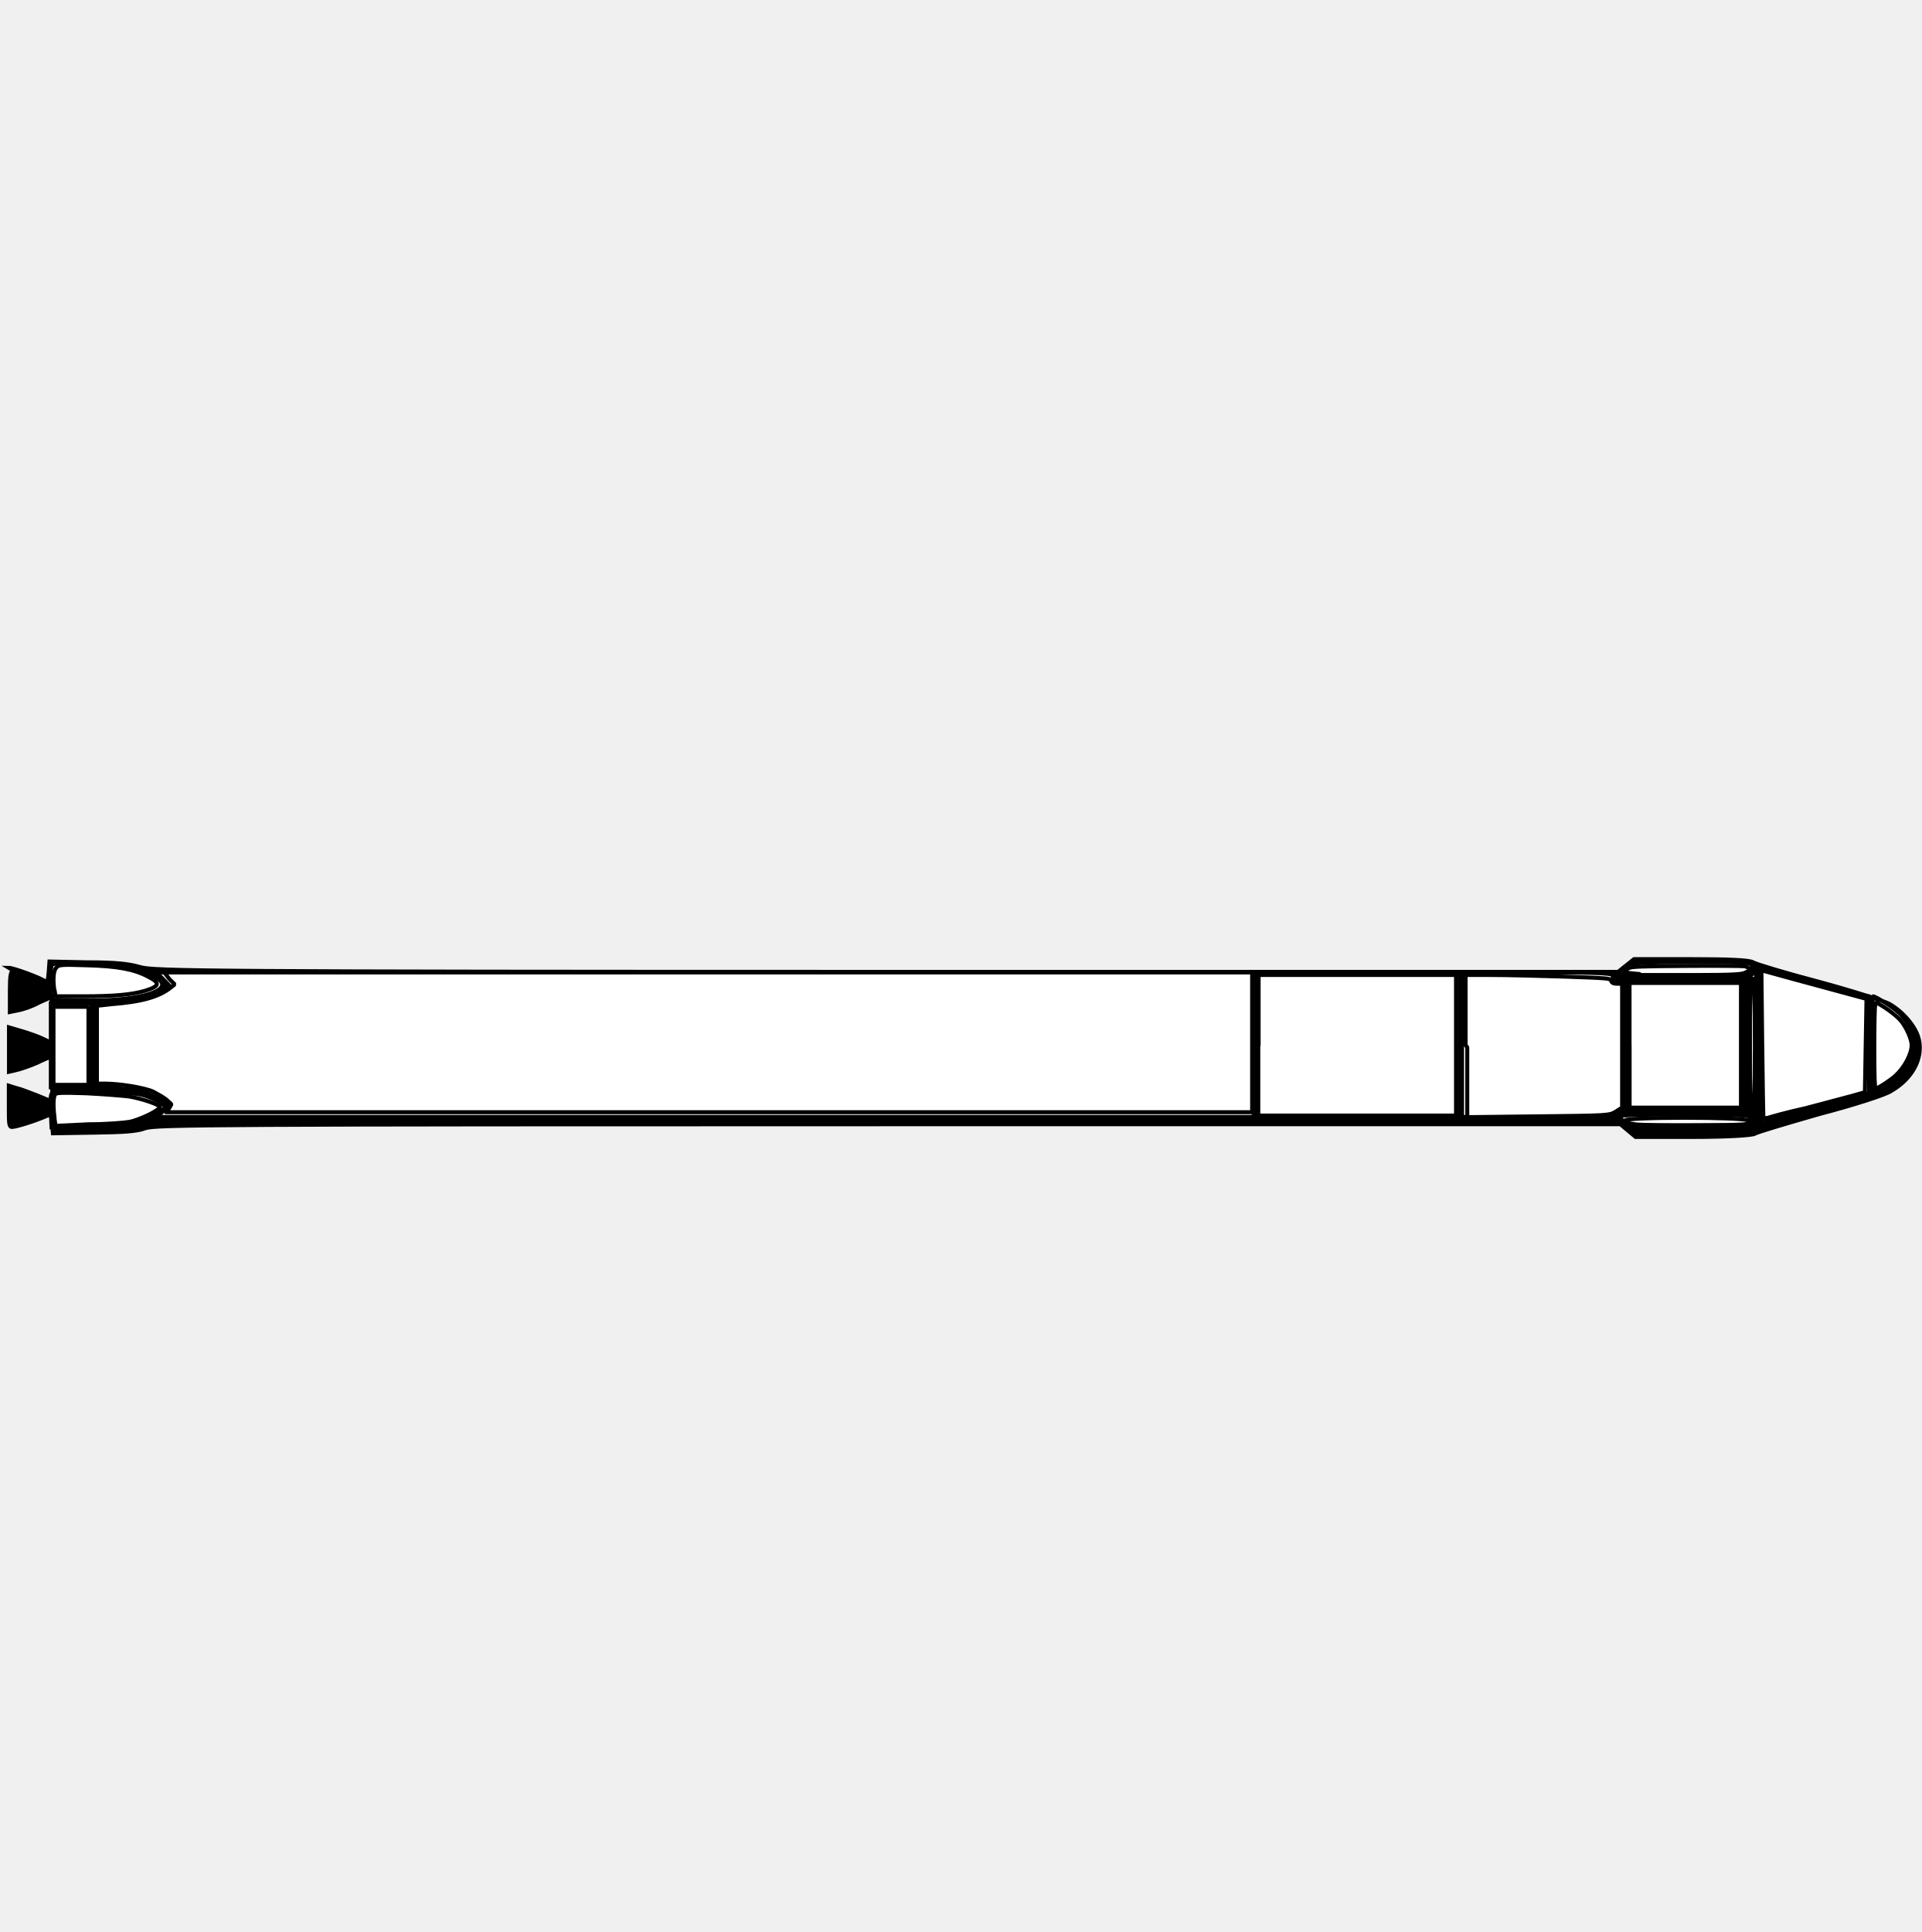
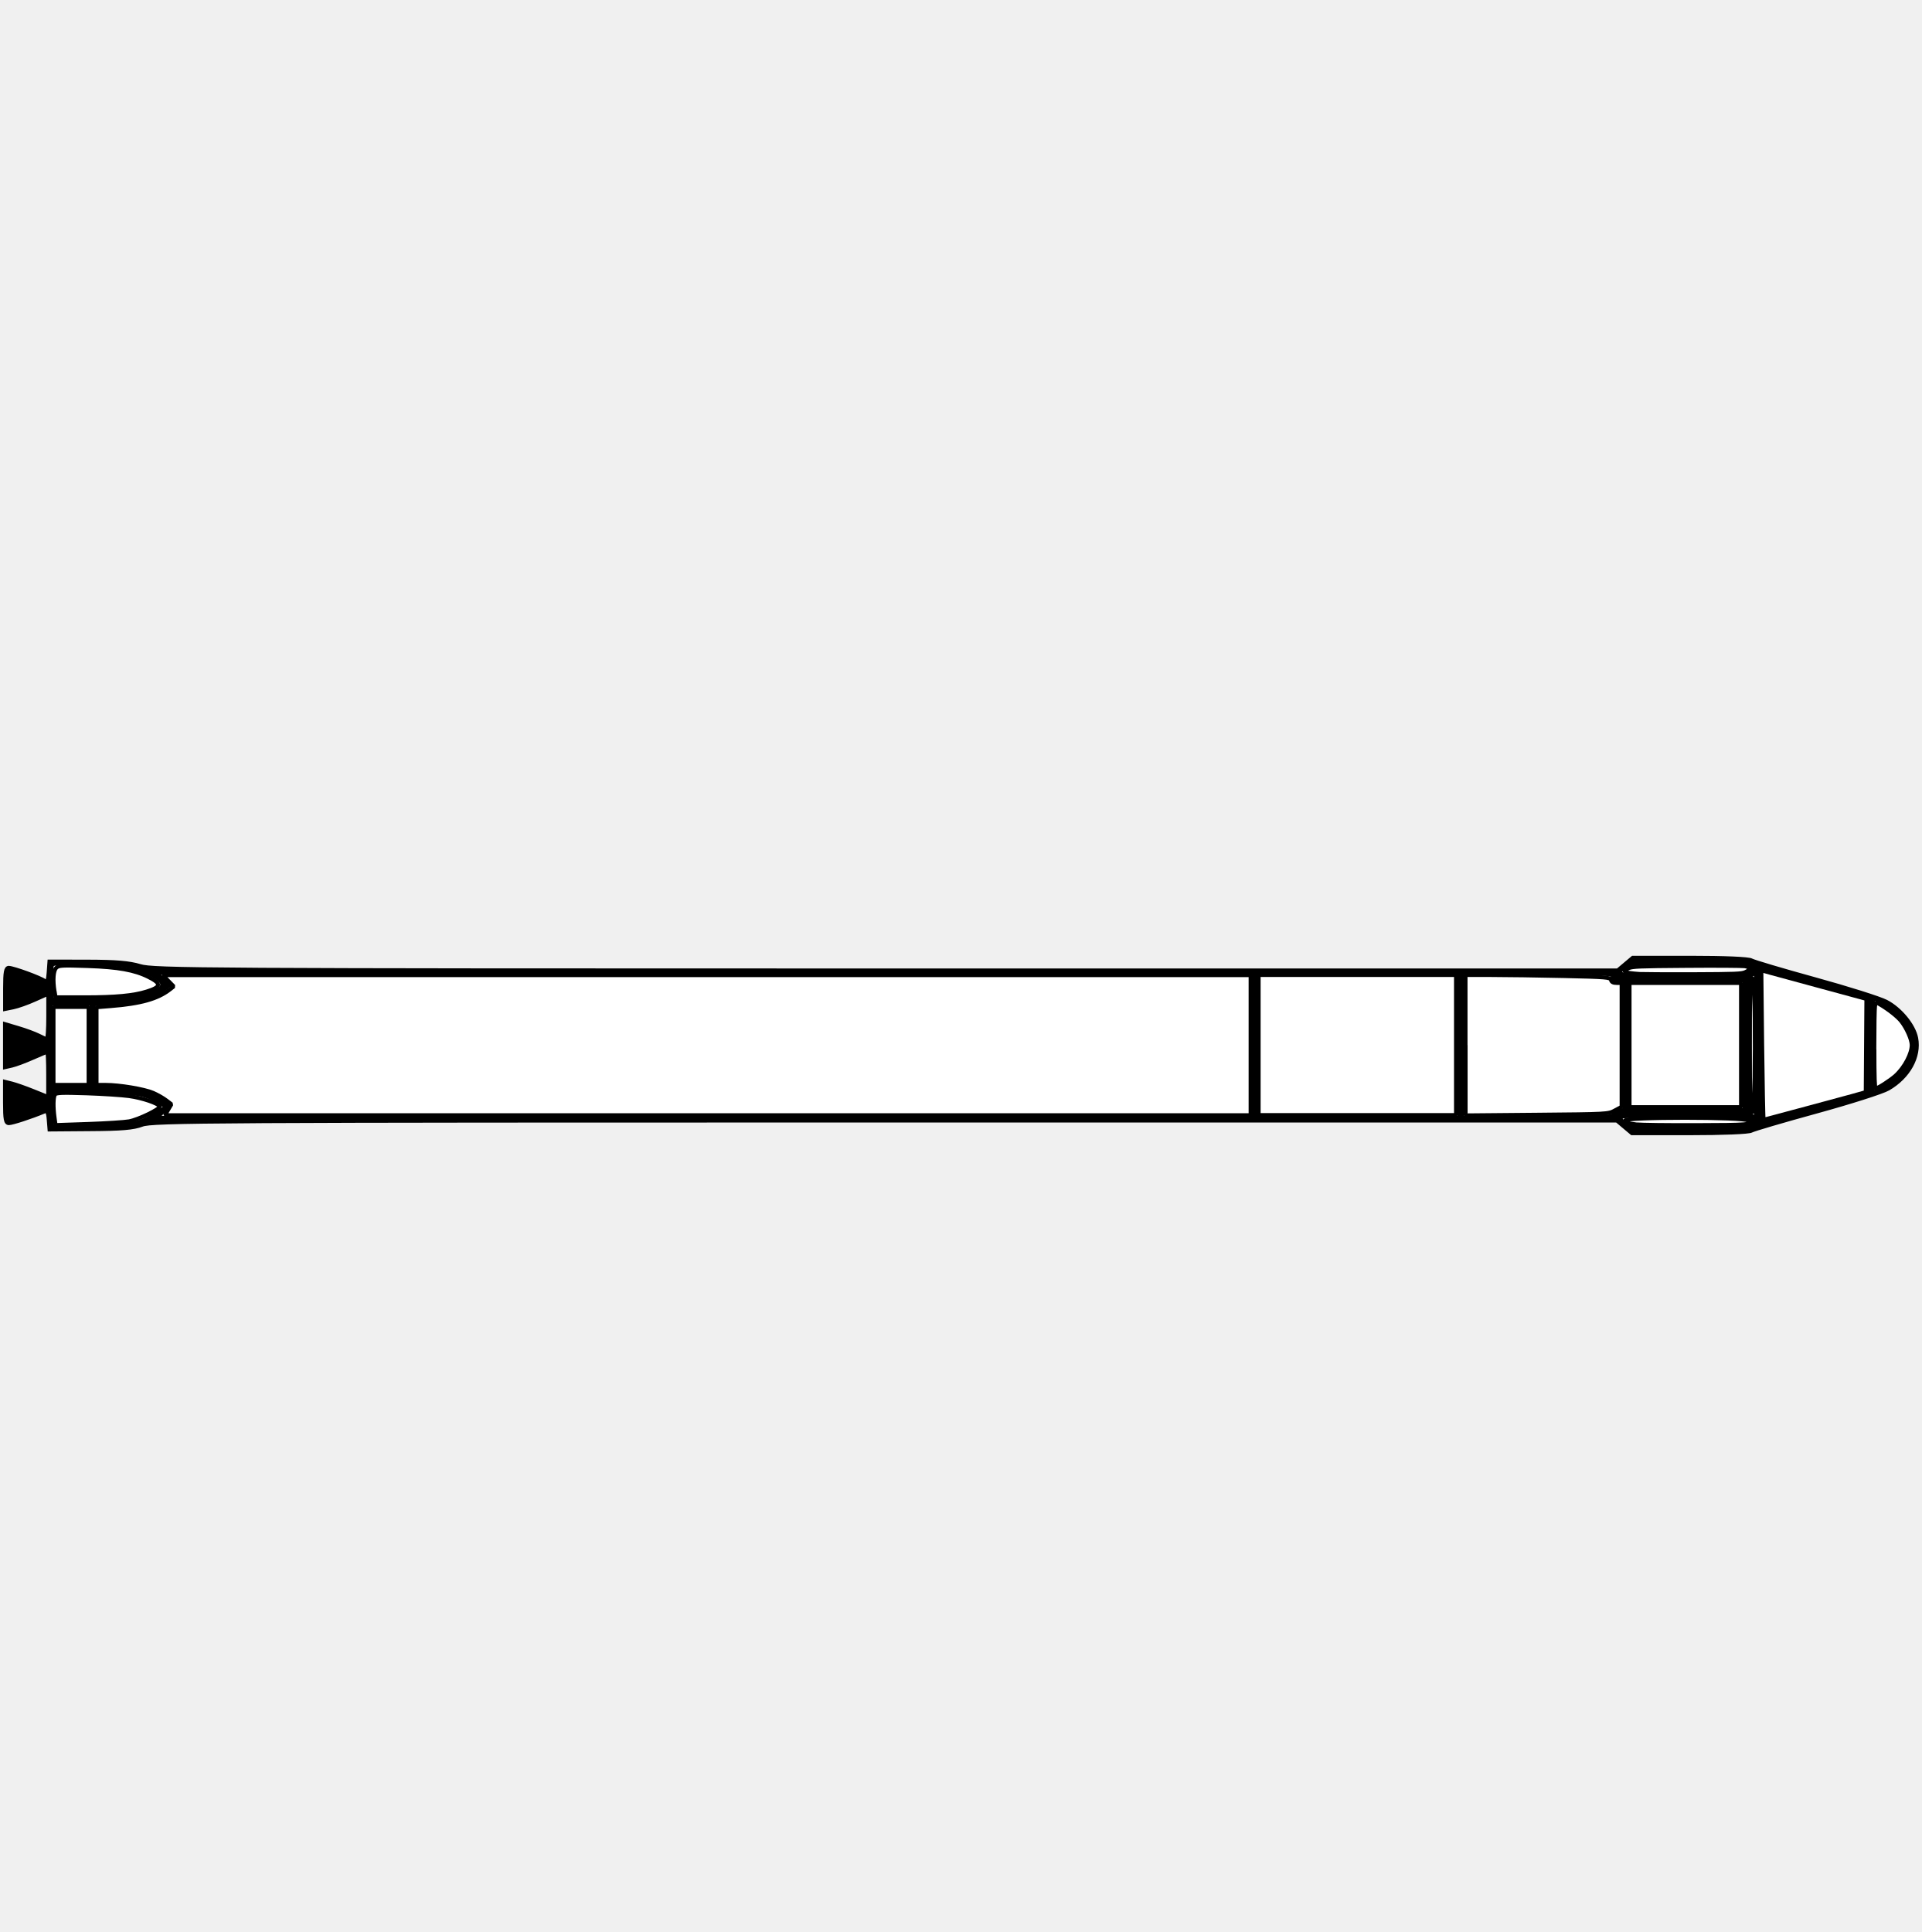
- <svg xmlns="http://www.w3.org/2000/svg" width="24.206" height="24.335">
-   <g stroke="#000" stroke-width=".05">
-     <path d="M.11 12.19c.058 0 .404.127.455.168.028.022.04-.007.048-.11l.01-.137.48.01c.36 0 .527.02.662.06.17.05.787.06 9.396.06h9.22l.1-.08.1-.08h.72c.44 0 .74.01.78.04.03.02.39.13.81.24.41.11.82.24.9.28.18.1.35.3.38.46.05.24-.09.49-.35.64-.07.05-.48.18-.9.29-.42.12-.79.23-.82.25-.03.02-.352.04-.78.04h-.72l-.096-.08-.095-.08h-9.22c-8.49 0-9.23.005-9.36.05-.106.04-.26.05-.65.056l-.514.008-.01-.12c-.01-.1-.02-.12-.065-.1-.16.07-.39.14-.44.14-.04 0-.04-.05-.04-.26v-.26l.086.027c.05.01.174.057.275.097l.186.077v-.28c0-.16-.007-.286-.01-.286-.01 0-.09.033-.188.08-.094.04-.21.08-.26.09l-.087.02v-.56l.17.05c.09.027.21.07.258.094.05.025.094.045.103.045.01 0 .02-.13.02-.287v-.29l-.17.075c-.09.05-.21.09-.27.1l-.1.02v-.26c0-.2.01-.26.048-.26zm.897.41c.597.017 1.06-.077 1.035-.21-.015-.076-.27-.192-.506-.23-.237-.037-.843-.044-.877-.01-.02.012-.02.117-.02.232l.01.21.35.01zm-.112 1.096h.257v-1.058H.64v1.058h.255zm.177.497c.522 0 .673-.026.866-.15l.155-.097-.078-.06c-.043-.03-.144-.075-.223-.095-.164-.04-1.024-.08-1.103-.05-.05.02-.06.06-.05.24l.01.22h.41zm.408-.484c.22.01.34.04.464.1.093.04.168.09.168.11 0 .01-.03.06-.07.09l-.07.06H15.79v-1.82H1.972l.078.08.078.08-.078.06c-.114.08-.304.13-.602.15l-.264.01v1.04l.296.02zm15.622.37h1.282v-1.83h-2.562v1.82h1.28zm2.276 0c.615 0 .956-.01.944-.03-.01-.02.017-.04.062-.06l.082-.02v-1.62h-.084c-.06 0-.078-.02-.065-.05.016-.04-.1-.05-.942-.05h-.96v1.82h.963zm1.795-1.77c.784.01.894-.01.894-.13 0-.06-.045-.06-.762-.06-.644 0-.772.01-.834.05-.15.11-.07.12.71.13zm-.718 1.84c.048.05.118.06.832.06.744 0 .78-.01.78-.07 0-.04-.023-.07-.05-.08-.07-.03-1.615-.03-1.615 0 0 .01.023.04.053.08zm.78-.17h.736v-1.63H20.5v1.63h.736zm.832.07c.064.05.064.05.064-.89 0-.94 0-.95-.06-.89-.06.05-.06.09-.06.89s.01.84.07.89zm.12.09c.013 0 .323-.08.69-.18l.663-.19v-1.22l-.616-.17-.69-.19-.07-.02v.98c0 .54.01.98.023.98zm1.403-.39c.045 0 .232-.11.314-.19.113-.11.213-.3.213-.41 0-.11-.1-.3-.197-.39-.083-.08-.286-.2-.324-.21-.013 0-.024.26-.024.59 0 .32.008.59.018.59z" />
-     <path fill="#fff" d="M.687 12.487c-.023-.142-.015-.26.022-.298.03-.04.07-.04.39-.03.38.01.59.05.76.14.16.08.16.12-.03.18-.17.05-.4.07-.78.07H.7l-.013-.08zm-.013.687v-.492h.44v.982h-.44v-.49zm.013.902c-.018-.133-.016-.255.006-.29.014-.023.082-.025.395-.015.208.01.45.03.538.04.168.03.373.1.386.13.01.04-.266.17-.386.19-.055.01-.286.03-.513.03l-.413.02-.013-.09z" stroke-linecap="round" stroke-linejoin="bevel" />
-     <path fill="#fff" d="M2.12 13.977l.04-.068-.066-.06c-.037-.03-.11-.07-.166-.1-.112-.05-.423-.1-.597-.1h-.11v-.98l.18-.02c.38-.03.6-.09.75-.21l.05-.04-.07-.07-.06-.08h13.7v1.76H2.08l.04-.07zm13.733-.814v-.882h2.486v1.77h-2.49v-.88zm2.607.002v-.884h.325c.18 0 .59.01.91.02.546.02.587.02.596.05.01.03.03.04.08.04h.06v1.56l-.08.05c-.08.05-.09.05-.98.06l-.89.01v-.88zm2.065-.002v-.782h1.403v1.57h-1.402v-.78zm.127-.895c-.2-.014-.232-.03-.138-.073.047-.02.13-.024.726-.028.37-.003.7 0 .734.004.077.02.08.05.007.08-.04.02-.12.03-.65.03h-.67zm-.035 1.896c-.105-.013-.137-.023-.147-.05-.018-.046 1.504-.046 1.55 0 .052.053.01.056-.663.058-.357.002-.69-.002-.74-.008zm1.445-.178c-.017-.036-.02-.168-.02-.822 0-.686.002-.785.022-.82.022-.04.023-.03.032.196.01.293.01 1.054-.003 1.304-.01.175-.01.182-.03.142zm.15.098c-.003-.01-.01-.434-.016-.94l-.01-.922.12.033c.065.018.362.1.66.18l.543.147-.01.588-.01.587-.17.048-.58.154c-.23.05-.44.11-.47.12-.06.01-.07.01-.08 0zm1.396-.867c0-.27.004-.516.01-.545l.008-.05.05.03c.105.06.224.153.27.21.07.087.13.227.132.298.002.11-.088.282-.202.387-.065.06-.224.163-.252.163-.01 0-.016-.14-.016-.493z" stroke-linecap="round" stroke-linejoin="bevel" />
+ <svg xmlns="http://www.w3.org/2000/svg" width="24.206" height="24.335" id="svg2" version="1.1">
+   <defs id="defs4" />
+   <g id="layer1" transform="translate(-229.3659,-690.1562)">
+     <path style="fill:#000000;stroke:#000000;stroke-width:0.05;stroke-miterlimit:4;stroke-opacity:1;stroke-dasharray:none" d="m 229.475,702.347 c 0.059,0 0.405,0.126 0.456,0.167 0.028,0.022 0.041,-0.007 0.048,-0.108 l 0.01,-0.138 0.48,8.9e-4 c 0.359,8.9e-4 0.526,0.015 0.662,0.056 0.169,0.051 0.787,0.055 9.396,0.055 l 9.215,0 0.095,-0.08 0.095,-0.08 0.719,0 c 0.439,0 0.74,0.013 0.774,0.033 0.031,0.018 0.392,0.125 0.802,0.238 0.411,0.113 0.814,0.24 0.897,0.283 0.177,0.092 0.347,0.299 0.377,0.459 0.044,0.233 -0.096,0.487 -0.351,0.635 -0.073,0.043 -0.479,0.172 -0.901,0.288 -0.423,0.116 -0.794,0.225 -0.824,0.242 -0.033,0.019 -0.356,0.032 -0.78,0.032 l -0.724,0 -0.095,-0.08 -0.095,-0.08 -9.218,0 c -8.491,0 -9.229,0.004 -9.358,0.053 -0.107,0.041 -0.26,0.054 -0.653,0.056 l -0.512,0.004 -0.01,-0.123 c -0.008,-0.101 -0.02,-0.119 -0.064,-0.1 -0.161,0.067 -0.395,0.143 -0.438,0.143 -0.04,0 -0.049,-0.048 -0.049,-0.26 l 0,-0.26 0.088,0.022 c 0.048,0.012 0.171,0.055 0.272,0.096 l 0.184,0.074 0,-0.285 c 0,-0.157 -0.005,-0.285 -0.012,-0.285 -0.006,0 -0.09,0.034 -0.184,0.076 -0.095,0.042 -0.212,0.086 -0.26,0.097 l -0.088,0.02 0,-0.271 0,-0.271 0.168,0.05 c 0.092,0.027 0.207,0.07 0.255,0.094 0.048,0.025 0.094,0.045 0.104,0.045 0.01,0 0.018,-0.129 0.018,-0.286 l 0,-0.287 -0.168,0.075 c -0.092,0.042 -0.215,0.085 -0.272,0.097 l -0.104,0.021 0,-0.259 c 0,-0.206 0.01,-0.259 0.047,-0.259 z m 0.898,0.41 c 0.597,0.016 1.06,-0.078 1.035,-0.21 -0.015,-0.078 -0.269,-0.194 -0.506,-0.231 -0.237,-0.037 -0.843,-0.045 -0.877,-0.011 -0.013,0.013 -0.018,0.117 -0.013,0.232 l 0.009,0.21 0.352,0.01 z m -0.112,1.095 0.256,0 0,-0.528 0,-0.528 -0.256,0 -0.256,0 0,0.528 0,0.528 0.256,0 z m 0.176,0.496 c 0.522,0 0.673,-0.026 0.867,-0.149 l 0.154,-0.098 -0.078,-0.059 c -0.043,-0.033 -0.143,-0.076 -0.222,-0.096 -0.164,-0.042 -1.024,-0.082 -1.103,-0.052 -0.043,0.017 -0.051,0.06 -0.043,0.237 l 0.01,0.217 0.416,0 z m 0.408,-0.484 c 0.22,0.016 0.34,0.043 0.464,0.103 0.092,0.045 0.168,0.094 0.168,0.11 0,0.016 -0.032,0.058 -0.07,0.094 l -0.07,0.065 6.908,0 6.908,0 0,-0.913 0,-0.913 -6.908,0 -6.908,0 0.077,0.082 0.077,0.082 -0.078,0.059 c -0.115,0.086 -0.304,0.135 -0.602,0.154 l -0.264,0.017 0,0.519 0,0.519 0.296,0.022 z m 15.623,0.372 1.281,0 0,-0.913 0,-0.913 -1.281,0 -1.281,0 0,0.913 0,0.913 1.281,0 z m 2.276,0 c 0.614,0 0.956,-0.011 0.944,-0.031 -0.011,-0.017 0.017,-0.04 0.062,-0.051 l 0.081,-0.021 0,-0.813 0,-0.813 -0.084,0 c -0.061,0 -0.079,-0.013 -0.065,-0.048 0.016,-0.042 -0.101,-0.048 -0.941,-0.048 l -0.96,0 0,0.913 0,0.913 0.963,0 z m 1.794,-1.769 c 0.785,0.009 0.894,-0.006 0.894,-0.126 0,-0.055 -0.045,-0.059 -0.762,-0.059 -0.645,0 -0.773,0.008 -0.834,0.051 -0.156,0.109 -0.074,0.125 0.702,0.134 z m -0.718,1.838 c 0.049,0.054 0.118,0.059 0.833,0.059 0.744,0 0.78,-0.003 0.78,-0.061 0,-0.033 -0.023,-0.069 -0.051,-0.08 -0.07,-0.027 -1.615,-0.025 -1.615,0.002 0,0.012 0.024,0.048 0.053,0.08 z m 0.78,-0.166 0.737,0 0,-0.817 0,-0.817 -0.737,0 -0.737,0 0,0.817 0,0.817 0.737,0 z m 0.833,0.073 c 0.064,0.055 0.064,0.052 0.064,-0.889 0,-0.941 -1.9e-4,-0.944 -0.064,-0.889 -0.061,0.052 -0.064,0.095 -0.064,0.889 0,0.795 0.003,0.837 0.064,0.889 z m 0.12,0.088 c 0.013,1.9e-4 0.323,-0.081 0.689,-0.182 l 0.665,-0.182 0,-0.612 0,-0.612 -0.617,-0.169 c -0.339,-0.093 -0.649,-0.177 -0.689,-0.187 l -0.072,-0.018 0,0.981 c 0,0.539 0.011,0.981 0.024,0.981 z m 1.403,-0.385 c 0.045,0 0.232,-0.112 0.314,-0.188 0.113,-0.105 0.213,-0.295 0.213,-0.405 0,-0.104 -0.099,-0.299 -0.197,-0.389 -0.083,-0.076 -0.286,-0.203 -0.323,-0.203 -0.013,-6e-5 -0.024,0.267 -0.024,0.592 0,0.326 0.008,0.593 0.018,0.593 z" id="path3047" />
+     <path style="fill:#ffffff;fill-opacity:1;stroke:#000000;stroke-width:0.05;stroke-linecap:round;stroke-linejoin:bevel;stroke-miterlimit:4;stroke-opacity:1;stroke-dasharray:none" d="m 0.687,12.487 c -0.023,-0.142 -0.015,-0.261 0.022,-0.297 0.031,-0.031 0.071,-0.033 0.396,-0.022 0.384,0.013 0.59,0.05 0.766,0.138 0.166,0.083 0.161,0.126 -0.023,0.183 -0.166,0.052 -0.394,0.073 -0.781,0.073 l -0.367,0 -0.012,-0.075 z" id="path3817" transform="translate(229.3659,690.1562)" />
+     <path style="fill:#ffffff;fill-opacity:1;stroke:#000000;stroke-width:0.05;stroke-linecap:round;stroke-linejoin:bevel;stroke-miterlimit:4;stroke-opacity:1;stroke-dasharray:none" d="m 0.674,13.174 0,-0.491 0.221,0 0.221,0 0,0.491 0,0.491 -0.221,0 -0.221,0 0,-0.491 z" id="path3819" transform="translate(229.3659,690.1562)" />
+     <path style="fill:#ffffff;fill-opacity:1;stroke:#000000;stroke-width:0.05;stroke-linecap:round;stroke-linejoin:bevel;stroke-miterlimit:4;stroke-opacity:1;stroke-dasharray:none" d="m 0.687,14.076 c -0.018,-0.133 -0.016,-0.255 0.005,-0.289 0.015,-0.023 0.082,-0.026 0.396,-0.016 0.208,0.007 0.45,0.023 0.538,0.035 0.167,0.023 0.373,0.093 0.385,0.131 0.01,0.031 -0.266,0.165 -0.385,0.187 -0.055,0.01 -0.286,0.025 -0.513,0.033 l -0.413,0.014 -0.013,-0.096 z" id="path3821" transform="translate(229.3659,690.1562)" />
+     <path style="fill:#ffffff;fill-opacity:1;stroke:#000000;stroke-width:0.05;stroke-linecap:round;stroke-linejoin:bevel;stroke-miterlimit:4;stroke-opacity:1;stroke-dasharray:none" d="m 2.119,13.977 0.04,-0.068 -0.066,-0.05 C 2.057,13.831 1.983,13.789 1.928,13.765 1.816,13.717 1.505,13.665 1.331,13.665 l -0.115,-1.18e-4 0,-0.489 0,-0.489 0.175,-0.014 c 0.38,-0.03 0.594,-0.09 0.747,-0.209 l 0.05,-0.039 -0.069,-0.071 -0.069,-0.071 6.851,0 6.851,0 0,0.882 0,0.882 -6.837,0 -6.837,0 0.04,-0.068 z" id="path3823" transform="translate(229.3659,690.1562)" />
+     <path style="fill:#ffffff;fill-opacity:1;stroke:#000000;stroke-width:0.05;stroke-linecap:round;stroke-linejoin:bevel;stroke-miterlimit:4;stroke-opacity:1;stroke-dasharray:none" d="m 15.853,13.163 0,-0.882 1.243,0 1.243,0 0,0.882 0,0.882 -1.243,0 -1.243,0 0,-0.882 z" id="path3825" transform="translate(229.3659,690.1562)" />
+     <path style="fill:#ffffff;fill-opacity:1;stroke:#000000;stroke-width:0.05;stroke-linecap:round;stroke-linejoin:bevel;stroke-miterlimit:4;stroke-opacity:1;stroke-dasharray:none" d="m 18.459,13.165 0,-0.884 0.326,3.7e-5 c 0.179,2.1e-5 0.589,0.006 0.911,0.013 0.545,0.012 0.586,0.016 0.595,0.05 0.007,0.026 0.028,0.037 0.072,0.037 l 0.062,0 0,0.78 0,0.78 -0.085,0.046 c -0.085,0.046 -0.092,0.046 -0.983,0.054 l -0.897,0.008 0,-0.884 z" id="path3827" transform="translate(229.3659,690.1562)" />
+     <path style="fill:#ffffff;fill-opacity:1;stroke:#000000;stroke-width:0.05;stroke-linecap:round;stroke-linejoin:bevel;stroke-miterlimit:4;stroke-opacity:1;stroke-dasharray:none" d="m 20.525,13.163 0,-0.782 0.702,0 0.702,0 0,0.782 0,0.782 -0.702,0 -0.702,0 0,-0.782 z" id="path3829" transform="translate(229.3659,690.1562)" />
+     <path style="fill:#ffffff;fill-opacity:1;stroke:#000000;stroke-width:0.05;stroke-linecap:round;stroke-linejoin:bevel;stroke-miterlimit:4;stroke-opacity:1;stroke-dasharray:none" d="m 20.652,12.268 c -0.2,-0.014 -0.232,-0.031 -0.138,-0.073 0.047,-0.021 0.13,-0.025 0.727,-0.029 0.37,-0.003 0.701,-5.05e-4 0.734,0.004 0.076,0.011 0.079,0.043 0.007,0.075 -0.047,0.021 -0.122,0.024 -0.656,0.026 -0.331,8.27e-4 -0.634,-7.17e-4 -0.673,-0.003 z" id="path3831" transform="translate(229.3659,690.1562)" />
+     <path style="fill:#ffffff;fill-opacity:1;stroke:#000000;stroke-width:0.05;stroke-linecap:round;stroke-linejoin:bevel;stroke-miterlimit:4;stroke-opacity:1;stroke-dasharray:none" d="m 20.617,14.164 c -0.105,-0.012 -0.137,-0.023 -0.147,-0.05 -0.018,-0.046 1.504,-0.046 1.55,-3.6e-5 0.053,0.053 0.011,0.056 -0.663,0.058 -0.356,0.001 -0.689,-0.003 -0.74,-0.009 z" id="path3833" transform="translate(229.3659,690.1562)" />
+     <path style="fill:#ffffff;fill-opacity:1;stroke:#000000;stroke-width:0.05;stroke-linecap:round;stroke-linejoin:bevel;stroke-miterlimit:4;stroke-opacity:1;stroke-dasharray:none" d="m 22.062,13.986 c -0.017,-0.036 -0.021,-0.168 -0.021,-0.822 -8.1e-5,-0.686 0.003,-0.785 0.022,-0.82 0.022,-0.039 0.023,-0.03 0.032,0.197 0.012,0.292 0.009,1.054 -0.003,1.304 -0.009,0.175 -0.011,0.182 -0.03,0.142 l 0,0 z" id="path3835" transform="translate(229.3659,690.1562)" />
+     <path style="fill:#ffffff;fill-opacity:1;stroke:#000000;stroke-width:0.05;stroke-linecap:round;stroke-linejoin:bevel;stroke-miterlimit:4;stroke-opacity:1;stroke-dasharray:none" d="m 22.213,14.084 c -0.004,-0.011 -0.012,-0.435 -0.018,-0.941 l -0.01,-0.921 0.119,0.033 c 0.066,0.018 0.363,0.099 0.662,0.18 l 0.542,0.147 -0.004,0.587 -0.004,0.587 -0.17,0.048 c -0.094,0.026 -0.352,0.096 -0.574,0.155 -0.222,0.059 -0.434,0.116 -0.47,0.126 -0.057,0.016 -0.067,0.016 -0.074,-0.001 l 0,1e-6 z" id="path3837" transform="translate(229.3659,690.1562)" />
+     <path style="fill:#ffffff;fill-opacity:1;stroke:#000000;stroke-width:0.05;stroke-linecap:round;stroke-linejoin:bevel;stroke-miterlimit:4;stroke-opacity:1;stroke-dasharray:none" d="m 23.608,13.217 c 8.6e-5,-0.271 0.004,-0.516 0.009,-0.544 l 0.009,-0.052 0.052,0.03 c 0.104,0.06 0.223,0.154 0.268,0.211 0.069,0.087 0.131,0.227 0.133,0.298 0.002,0.11 -0.089,0.283 -0.202,0.387 -0.065,0.059 -0.224,0.162 -0.252,0.162 -0.011,0 -0.016,-0.139 -0.016,-0.493 z" id="path3839" transform="translate(229.3659,690.1562)" />
  </g>
</svg>
